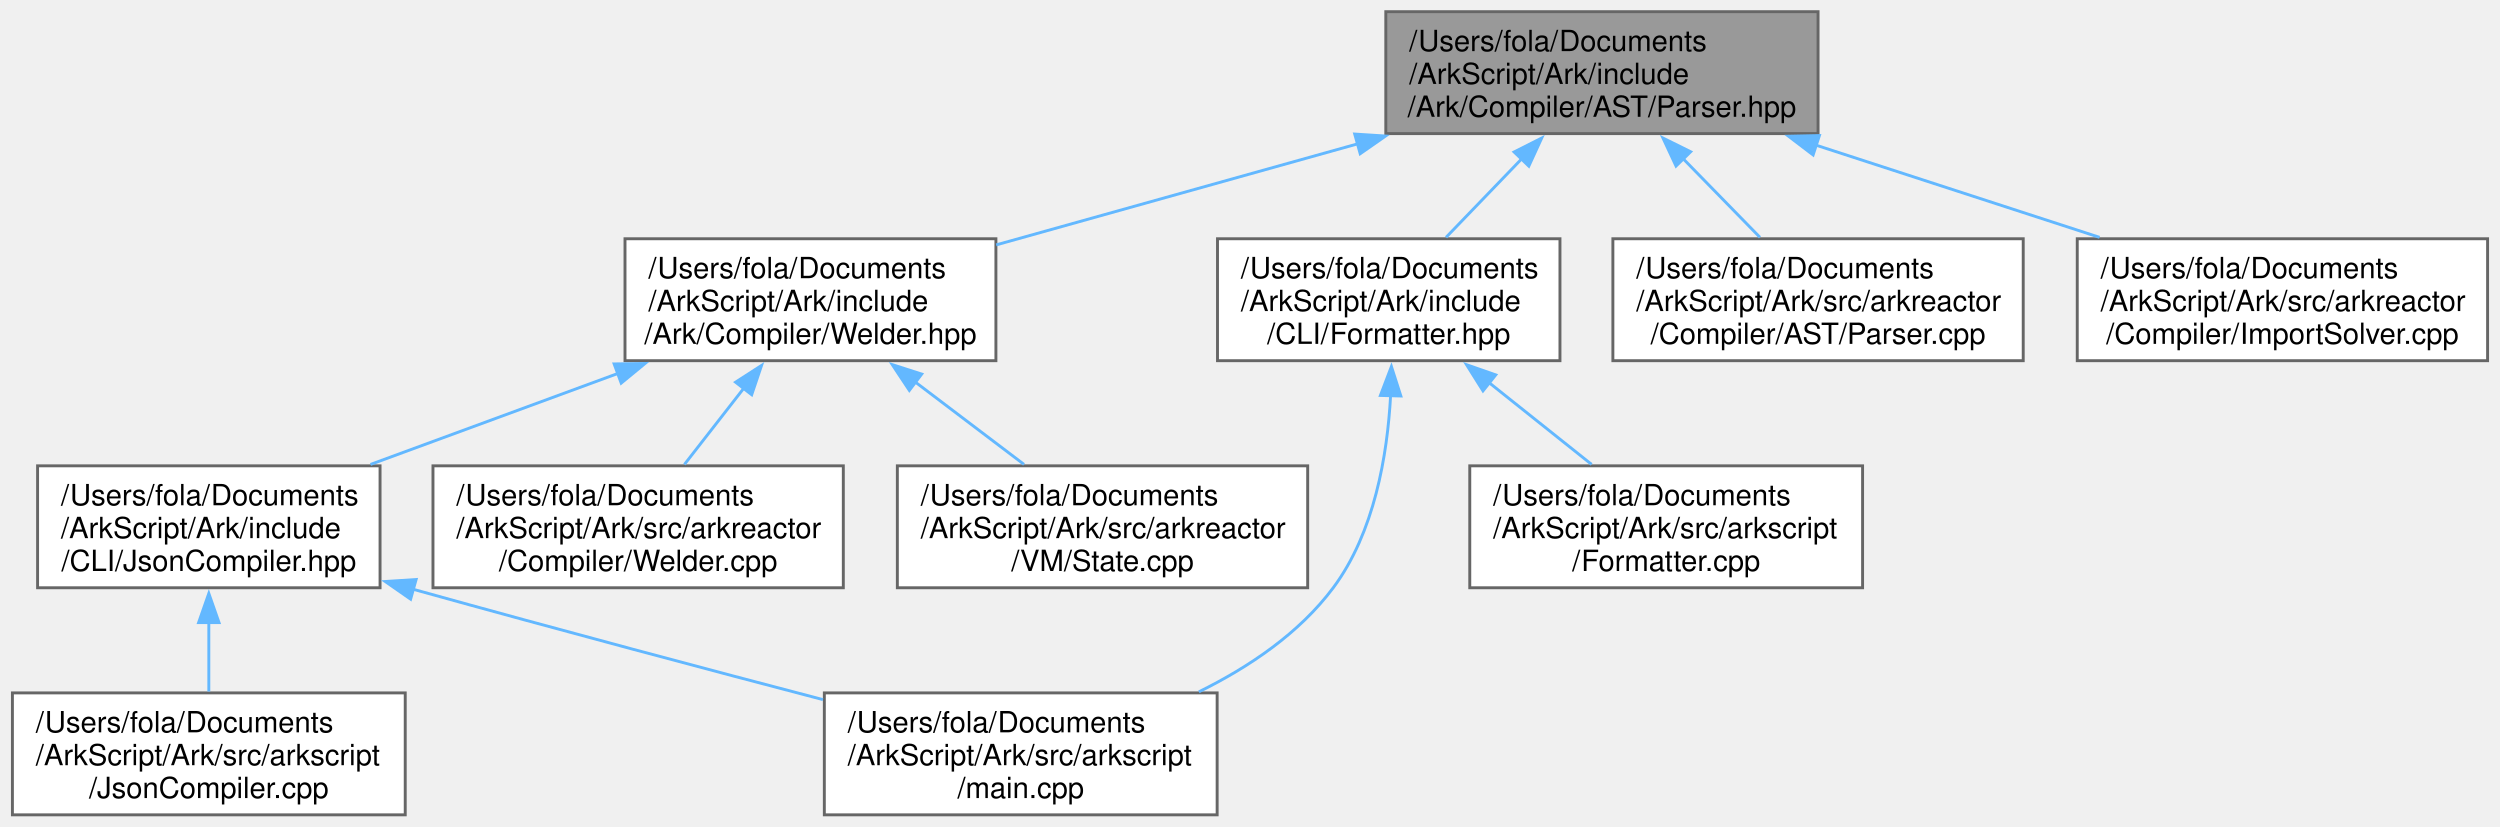
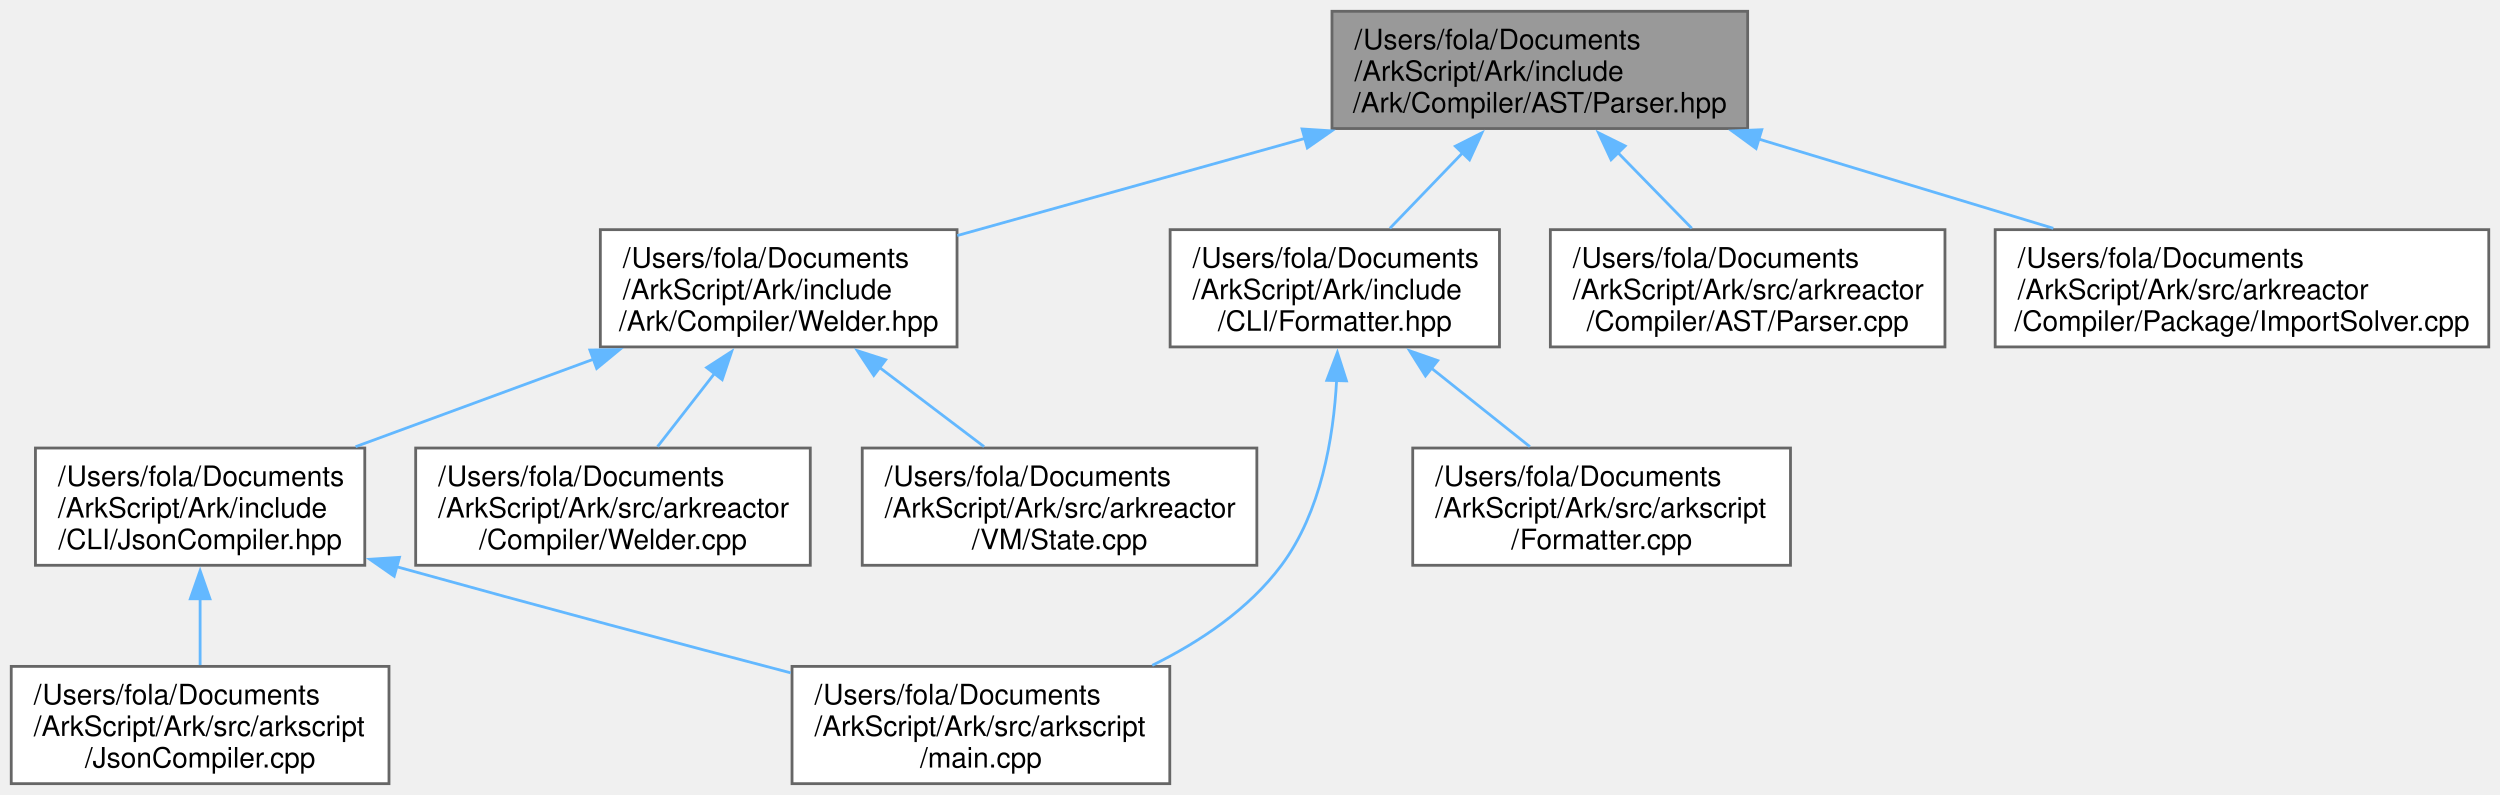
- <svg xmlns="http://www.w3.org/2000/svg" xmlns:xlink="http://www.w3.org/1999/xlink" width="856pt" height="283pt" viewBox="0.00 0.00 855.50 283.00">
+ <svg xmlns="http://www.w3.org/2000/svg" xmlns:xlink="http://www.w3.org/1999/xlink" width="890pt" height="283pt" viewBox="0.00 0.00 890.12 283.00">
  <g id="graph0" class="graph" transform="scale(1 1) rotate(0) translate(4 279)">
-     <g id="node1" class="node">
-       <g id="a_node1">
+     <g id="Node000001" class="node">
+       <g id="a_Node000001">
        <a xlink:title="Parse ArkScript code, but do not handle any import declarations.">
          <polygon fill="#999999" stroke="#666666" points="618.25,-275 470.25,-275 470.25,-233.25 618.25,-233.25 618.25,-275" />
          <text text-anchor="start" x="478.25" y="-261.5" font-family="Helvetica,sans-Serif" font-size="10.00">/Users/fola/Documents</text>
          <text text-anchor="start" x="478.25" y="-250.25" font-family="Helvetica,sans-Serif" font-size="10.00">/ArkScript/Ark/include</text>
          <text text-anchor="middle" x="544.25" y="-239" font-family="Helvetica,sans-Serif" font-size="10.00">/Ark/Compiler/AST/Parser.hpp</text>
        </a>
      </g>
    </g>
-     <g id="node2" class="node">
-       <g id="a_node2">
+     <g id="Node000002" class="node">
+       <g id="a_Node000002">
        <a xlink:href="../../de/d8e/Welder_8hpp.html" target="_top" xlink:title="In charge of welding everything needed to compile code.">
          <polygon fill="white" stroke="#666666" points="336.75,-197.25 209.75,-197.25 209.75,-155.5 336.75,-155.5 336.75,-197.25" />
          <text text-anchor="start" x="217.75" y="-183.75" font-family="Helvetica,sans-Serif" font-size="10.00">/Users/fola/Documents</text>
          <text text-anchor="start" x="217.75" y="-172.5" font-family="Helvetica,sans-Serif" font-size="10.00">/ArkScript/Ark/include</text>
          <text text-anchor="middle" x="273.25" y="-161.25" font-family="Helvetica,sans-Serif" font-size="10.00">/Ark/Compiler/Welder.hpp</text>
        </a>
      </g>
    </g>
-     <g id="edge1" class="edge">
-       <path fill="none" stroke="#63b8ff" d="M460.58,-229.74C420.69,-218.59 373.76,-205.47 336.84,-195.15" />
-       <polygon fill="#63b8ff" stroke="#63b8ff" points="459.6,-233.1 470.17,-232.42 461.48,-226.36 459.6,-233.1" />
-     </g>
-     <g id="node8" class="node">
-       <g id="a_node8">
+     <g id="edge1_Node000001_Node000002" class="edge">
+       <g id="a_edge1_Node000001_Node000002">
+         <a xlink:title=" ">
+           <path fill="none" stroke="#63b8ff" d="M460.58,-229.74C420.69,-218.59 373.76,-205.47 336.84,-195.15" />
+           <polygon fill="#63b8ff" stroke="#63b8ff" points="459.6,-233.1 470.17,-232.42 461.48,-226.36 459.6,-233.1" />
+         </a>
+       </g>
+     </g>
+     <g id="Node000008" class="node">
+       <g id="a_Node000008">
        <a xlink:href="../../d9/d2e/Formatter_8hpp.html" target="_top" xlink:title=" ">
          <polygon fill="white" stroke="#666666" points="529.88,-197.25 412.62,-197.25 412.62,-155.5 529.88,-155.5 529.88,-197.25" />
          <text text-anchor="start" x="420.62" y="-183.75" font-family="Helvetica,sans-Serif" font-size="10.00">/Users/fola/Documents</text>
          <text text-anchor="start" x="420.62" y="-172.5" font-family="Helvetica,sans-Serif" font-size="10.00">/ArkScript/Ark/include</text>
          <text text-anchor="middle" x="471.25" y="-161.25" font-family="Helvetica,sans-Serif" font-size="10.00">/CLI/Formatter.hpp</text>
        </a>
      </g>
    </g>
-     <g id="edge7" class="edge">
-       <path fill="none" stroke="#63b8ff" d="M516.72,-224.56C508.12,-215.64 498.81,-205.97 490.87,-197.73" />
-       <polygon fill="#63b8ff" stroke="#63b8ff" points="514.18,-226.96 523.64,-231.74 519.22,-222.11 514.18,-226.96" />
-     </g>
-     <g id="node10" class="node">
-       <g id="a_node10">
+     <g id="edge7_Node000001_Node000008" class="edge">
+       <g id="a_edge7_Node000001_Node000008">
+         <a xlink:title=" ">
+           <path fill="none" stroke="#63b8ff" d="M516.72,-224.56C508.12,-215.64 498.81,-205.97 490.87,-197.73" />
+           <polygon fill="#63b8ff" stroke="#63b8ff" points="514.18,-226.96 523.64,-231.74 519.22,-222.11 514.18,-226.96" />
+         </a>
+       </g>
+     </g>
+     <g id="Node000010" class="node">
+       <g id="a_Node000010">
        <a xlink:href="../../dc/df5/Parser_8cpp.html" target="_top" xlink:title=" ">
          <polygon fill="white" stroke="#666666" points="688.5,-197.25 548,-197.25 548,-155.5 688.5,-155.5 688.5,-197.25" />
          <text text-anchor="start" x="556" y="-183.75" font-family="Helvetica,sans-Serif" font-size="10.00">/Users/fola/Documents</text>
          <text text-anchor="start" x="556" y="-172.5" font-family="Helvetica,sans-Serif" font-size="10.00">/ArkScript/Ark/src/arkreactor</text>
          <text text-anchor="middle" x="618.25" y="-161.25" font-family="Helvetica,sans-Serif" font-size="10.00">/Compiler/AST/Parser.cpp</text>
        </a>
      </g>
    </g>
-     <g id="edge10" class="edge">
-       <path fill="none" stroke="#63b8ff" d="M571.88,-224.84C580.68,-215.84 590.23,-206.06 598.36,-197.73" />
-       <polygon fill="#63b8ff" stroke="#63b8ff" points="569.62,-222.14 565.14,-231.74 574.63,-227.04 569.62,-222.14" />
-     </g>
-     <g id="node11" class="node">
-       <g id="a_node11">
+     <g id="edge10_Node000001_Node000010" class="edge">
+       <g id="a_edge10_Node000001_Node000010">
+         <a xlink:title=" ">
+           <path fill="none" stroke="#63b8ff" d="M571.88,-224.84C580.68,-215.84 590.23,-206.06 598.36,-197.73" />
+           <polygon fill="#63b8ff" stroke="#63b8ff" points="569.62,-222.14 565.14,-231.74 574.63,-227.04 569.62,-222.14" />
+         </a>
+       </g>
+     </g>
+     <g id="Node000011" class="node">
+       <g id="a_Node000011">
        <a xlink:href="../../d6/d41/ImportSolver_8cpp.html" target="_top" xlink:title=" ">
-           <polygon fill="white" stroke="#666666" points="847.5,-197.25 707,-197.25 707,-155.5 847.5,-155.5 847.5,-197.25" />
-           <text text-anchor="start" x="715" y="-183.75" font-family="Helvetica,sans-Serif" font-size="10.00">/Users/fola/Documents</text>
-           <text text-anchor="start" x="715" y="-172.5" font-family="Helvetica,sans-Serif" font-size="10.00">/ArkScript/Ark/src/arkreactor</text>
-           <text text-anchor="middle" x="777.25" y="-161.25" font-family="Helvetica,sans-Serif" font-size="10.00">/Compiler/ImportSolver.cpp</text>
-         </a>
-       </g>
-     </g>
-     <g id="edge11" class="edge">
-       <path fill="none" stroke="#63b8ff" d="M617.5,-229.31C648.7,-219.17 684.71,-207.46 714.64,-197.73" />
-       <polygon fill="#63b8ff" stroke="#63b8ff" points="616.56,-225.94 608.13,-232.36 618.72,-232.59 616.56,-225.94" />
-     </g>
-     <g id="node3" class="node">
-       <g id="a_node3">
+           <polygon fill="white" stroke="#666666" points="882.12,-197.25 706.38,-197.25 706.38,-155.5 882.12,-155.5 882.12,-197.25" />
+           <text text-anchor="start" x="714.38" y="-183.75" font-family="Helvetica,sans-Serif" font-size="10.00">/Users/fola/Documents</text>
+           <text text-anchor="start" x="714.38" y="-172.5" font-family="Helvetica,sans-Serif" font-size="10.00">/ArkScript/Ark/src/arkreactor</text>
+           <text text-anchor="middle" x="794.25" y="-161.25" font-family="Helvetica,sans-Serif" font-size="10.00">/Compiler/Package/ImportSolver.cpp</text>
+         </a>
+       </g>
+     </g>
+     <g id="edge11_Node000001_Node000011" class="edge">
+       <g id="a_edge11_Node000001_Node000011">
+         <a xlink:title=" ">
+           <path fill="none" stroke="#63b8ff" d="M621.97,-229.57C655.64,-219.37 694.68,-207.55 727.07,-197.73" />
+           <polygon fill="#63b8ff" stroke="#63b8ff" points="621.25,-226.14 612.69,-232.39 623.28,-232.84 621.25,-226.14" />
+         </a>
+       </g>
+     </g>
+     <g id="Node000003" class="node">
+       <g id="a_Node000003">
        <a xlink:href="../../dc/dfd/JsonCompiler_8hpp.html" target="_top" xlink:title=" ">
          <polygon fill="white" stroke="#666666" points="125.88,-119.5 8.62,-119.5 8.62,-77.75 125.88,-77.75 125.88,-119.5" />
          <text text-anchor="start" x="16.62" y="-106" font-family="Helvetica,sans-Serif" font-size="10.00">/Users/fola/Documents</text>
          <text text-anchor="start" x="16.62" y="-94.75" font-family="Helvetica,sans-Serif" font-size="10.00">/ArkScript/Ark/include</text>
          <text text-anchor="middle" x="67.25" y="-83.5" font-family="Helvetica,sans-Serif" font-size="10.00">/CLI/JsonCompiler.hpp</text>
        </a>
      </g>
    </g>
-     <g id="edge2" class="edge">
-       <path fill="none" stroke="#63b8ff" d="M207.4,-151.16C180.07,-141.11 148.72,-129.58 122.61,-119.98" />
-       <polygon fill="#63b8ff" stroke="#63b8ff" points="206.03,-154.39 216.63,-154.55 208.45,-147.82 206.03,-154.39" />
-     </g>
-     <g id="node6" class="node">
-       <g id="a_node6">
+     <g id="edge2_Node000002_Node000003" class="edge">
+       <g id="a_edge2_Node000002_Node000003">
+         <a xlink:title=" ">
+           <path fill="none" stroke="#63b8ff" d="M207.4,-151.16C180.07,-141.11 148.72,-129.58 122.61,-119.98" />
+           <polygon fill="#63b8ff" stroke="#63b8ff" points="206.03,-154.39 216.63,-154.55 208.45,-147.82 206.03,-154.39" />
+         </a>
+       </g>
+     </g>
+     <g id="Node000006" class="node">
+       <g id="a_Node000006">
        <a xlink:href="../../d3/df1/Welder_8cpp.html" target="_top" xlink:title=" ">
          <polygon fill="white" stroke="#666666" points="284.5,-119.5 144,-119.5 144,-77.75 284.5,-77.75 284.5,-119.5" />
          <text text-anchor="start" x="152" y="-106" font-family="Helvetica,sans-Serif" font-size="10.00">/Users/fola/Documents</text>
          <text text-anchor="start" x="152" y="-94.75" font-family="Helvetica,sans-Serif" font-size="10.00">/ArkScript/Ark/src/arkreactor</text>
          <text text-anchor="middle" x="214.25" y="-83.5" font-family="Helvetica,sans-Serif" font-size="10.00">/Compiler/Welder.cpp</text>
        </a>
      </g>
    </g>
-     <g id="edge5" class="edge">
-       <path fill="none" stroke="#63b8ff" d="M250.57,-146.26C243.74,-137.49 236.39,-128.05 230.1,-119.98" />
-       <polygon fill="#63b8ff" stroke="#63b8ff" points="247.6,-148.14 256.51,-153.88 253.13,-143.84 247.6,-148.14" />
-     </g>
-     <g id="node7" class="node">
-       <g id="a_node7">
+     <g id="edge5_Node000002_Node000006" class="edge">
+       <g id="a_edge5_Node000002_Node000006">
+         <a xlink:title=" ">
+           <path fill="none" stroke="#63b8ff" d="M250.57,-146.26C243.74,-137.49 236.39,-128.05 230.1,-119.98" />
+           <polygon fill="#63b8ff" stroke="#63b8ff" points="247.6,-148.14 256.51,-153.88 253.13,-143.84 247.6,-148.14" />
+         </a>
+       </g>
+     </g>
+     <g id="Node000007" class="node">
+       <g id="a_Node000007">
        <a xlink:href="../../d0/da0/State_8cpp.html" target="_top" xlink:title=" ">
          <polygon fill="white" stroke="#666666" points="443.5,-119.5 303,-119.5 303,-77.75 443.5,-77.75 443.5,-119.5" />
          <text text-anchor="start" x="311" y="-106" font-family="Helvetica,sans-Serif" font-size="10.00">/Users/fola/Documents</text>
          <text text-anchor="start" x="311" y="-94.75" font-family="Helvetica,sans-Serif" font-size="10.00">/ArkScript/Ark/src/arkreactor</text>
          <text text-anchor="middle" x="373.25" y="-83.5" font-family="Helvetica,sans-Serif" font-size="10.00">/VM/State.cpp</text>
        </a>
      </g>
    </g>
-     <g id="edge6" class="edge">
-       <path fill="none" stroke="#63b8ff" d="M309.14,-148.19C321.42,-138.89 334.94,-128.65 346.38,-119.98" />
-       <polygon fill="#63b8ff" stroke="#63b8ff" points="307.11,-145.33 301.25,-154.16 311.34,-150.91 307.11,-145.33" />
-     </g>
-     <g id="node4" class="node">
-       <g id="a_node4">
+     <g id="edge6_Node000002_Node000007" class="edge">
+       <g id="a_edge6_Node000002_Node000007">
+         <a xlink:title=" ">
+           <path fill="none" stroke="#63b8ff" d="M309.14,-148.19C321.42,-138.89 334.94,-128.65 346.38,-119.98" />
+           <polygon fill="#63b8ff" stroke="#63b8ff" points="307.11,-145.33 301.25,-154.16 311.34,-150.91 307.11,-145.33" />
+         </a>
+       </g>
+     </g>
+     <g id="Node000004" class="node">
+       <g id="a_Node000004">
        <a xlink:href="../../db/d71/JsonCompiler_8cpp.html" target="_top" xlink:title=" ">
          <polygon fill="white" stroke="#666666" points="134.5,-41.75 0,-41.75 0,0 134.5,0 134.5,-41.75" />
          <text text-anchor="start" x="8" y="-28.25" font-family="Helvetica,sans-Serif" font-size="10.00">/Users/fola/Documents</text>
          <text text-anchor="start" x="8" y="-17" font-family="Helvetica,sans-Serif" font-size="10.00">/ArkScript/Ark/src/arkscript</text>
          <text text-anchor="middle" x="67.25" y="-5.75" font-family="Helvetica,sans-Serif" font-size="10.00">/JsonCompiler.cpp</text>
        </a>
      </g>
    </g>
-     <g id="edge3" class="edge">
-       <path fill="none" stroke="#63b8ff" d="M67.25,-66C67.25,-57.96 67.25,-49.54 67.25,-42.23" />
-       <polygon fill="#63b8ff" stroke="#63b8ff" points="63.75,-65.81 67.25,-75.81 70.75,-65.81 63.75,-65.81" />
-     </g>
-     <g id="node5" class="node">
-       <g id="a_node5">
+     <g id="edge3_Node000003_Node000004" class="edge">
+       <g id="a_edge3_Node000003_Node000004">
+         <a xlink:title=" ">
+           <path fill="none" stroke="#63b8ff" d="M67.25,-66C67.25,-57.96 67.25,-49.54 67.25,-42.23" />
+           <polygon fill="#63b8ff" stroke="#63b8ff" points="63.75,-65.81 67.25,-75.81 70.75,-65.81 63.75,-65.81" />
+         </a>
+       </g>
+     </g>
+     <g id="Node000005" class="node">
+       <g id="a_Node000005">
        <a xlink:href="../../df/d0a/main_8cpp.html" target="_top" xlink:title=" ">
          <polygon fill="white" stroke="#666666" points="412.5,-41.75 278,-41.75 278,0 412.5,0 412.5,-41.75" />
          <text text-anchor="start" x="286" y="-28.25" font-family="Helvetica,sans-Serif" font-size="10.00">/Users/fola/Documents</text>
          <text text-anchor="start" x="286" y="-17" font-family="Helvetica,sans-Serif" font-size="10.00">/ArkScript/Ark/src/arkscript</text>
          <text text-anchor="middle" x="345.25" y="-5.75" font-family="Helvetica,sans-Serif" font-size="10.00">/main.cpp</text>
        </a>
      </g>
    </g>
-     <g id="edge4" class="edge">
-       <path fill="none" stroke="#63b8ff" d="M137.08,-77.27C189.53,-62.69 238.97,-49.56 277.52,-39.45" />
-       <polygon fill="#63b8ff" stroke="#63b8ff" points="136.35,-73.84 127.65,-79.89 138.23,-80.58 136.35,-73.84" />
-     </g>
-     <g id="edge9" class="edge">
-       <path fill="none" stroke="#63b8ff" d="M471.9,-143.66C470.79,-123.05 466.32,-96.61 452.25,-77.75 440.66,-62.21 423.48,-50.61 406.25,-42.12" />
-       <polygon fill="#63b8ff" stroke="#63b8ff" points="468.4,-143.6 472.17,-153.5 475.4,-143.41 468.4,-143.6" />
-     </g>
-     <g id="node9" class="node">
-       <g id="a_node9">
+     <g id="edge4_Node000003_Node000005" class="edge">
+       <g id="a_edge4_Node000003_Node000005">
+         <a xlink:title=" ">
+           <path fill="none" stroke="#63b8ff" d="M137.08,-77.27C189.53,-62.69 238.97,-49.56 277.52,-39.45" />
+           <polygon fill="#63b8ff" stroke="#63b8ff" points="136.35,-73.84 127.65,-79.89 138.23,-80.58 136.35,-73.84" />
+         </a>
+       </g>
+     </g>
+     <g id="edge9_Node000008_Node000005" class="edge">
+       <g id="a_edge9_Node000008_Node000005">
+         <a xlink:title=" ">
+           <path fill="none" stroke="#63b8ff" d="M471.9,-143.66C470.79,-123.05 466.32,-96.61 452.25,-77.75 440.66,-62.21 423.48,-50.61 406.25,-42.12" />
+           <polygon fill="#63b8ff" stroke="#63b8ff" points="468.4,-143.6 472.17,-153.5 475.4,-143.41 468.4,-143.6" />
+         </a>
+       </g>
+     </g>
+     <g id="Node000009" class="node">
+       <g id="a_Node000009">
        <a xlink:href="../../d2/d56/Formatter_8cpp.html" target="_top" xlink:title=" ">
          <polygon fill="white" stroke="#666666" points="633.5,-119.5 499,-119.5 499,-77.75 633.5,-77.75 633.5,-119.5" />
          <text text-anchor="start" x="507" y="-106" font-family="Helvetica,sans-Serif" font-size="10.00">/Users/fola/Documents</text>
          <text text-anchor="start" x="507" y="-94.75" font-family="Helvetica,sans-Serif" font-size="10.00">/ArkScript/Ark/src/arkscript</text>
          <text text-anchor="middle" x="566.25" y="-83.5" font-family="Helvetica,sans-Serif" font-size="10.00">/Formatter.cpp</text>
        </a>
      </g>
    </g>
-     <g id="edge8" class="edge">
-       <path fill="none" stroke="#63b8ff" d="M505.69,-147.91C517.26,-138.69 529.96,-128.56 540.72,-119.98" />
-       <polygon fill="#63b8ff" stroke="#63b8ff" points="503.53,-145.16 497.89,-154.13 507.89,-150.63 503.53,-145.16" />
+     <g id="edge8_Node000008_Node000009" class="edge">
+       <g id="a_edge8_Node000008_Node000009">
+         <a xlink:title=" ">
+           <path fill="none" stroke="#63b8ff" d="M505.69,-147.91C517.26,-138.69 529.96,-128.56 540.72,-119.98" />
+           <polygon fill="#63b8ff" stroke="#63b8ff" points="503.53,-145.16 497.89,-154.13 507.89,-150.63 503.53,-145.16" />
+         </a>
+       </g>
    </g>
  </g>
</svg>
